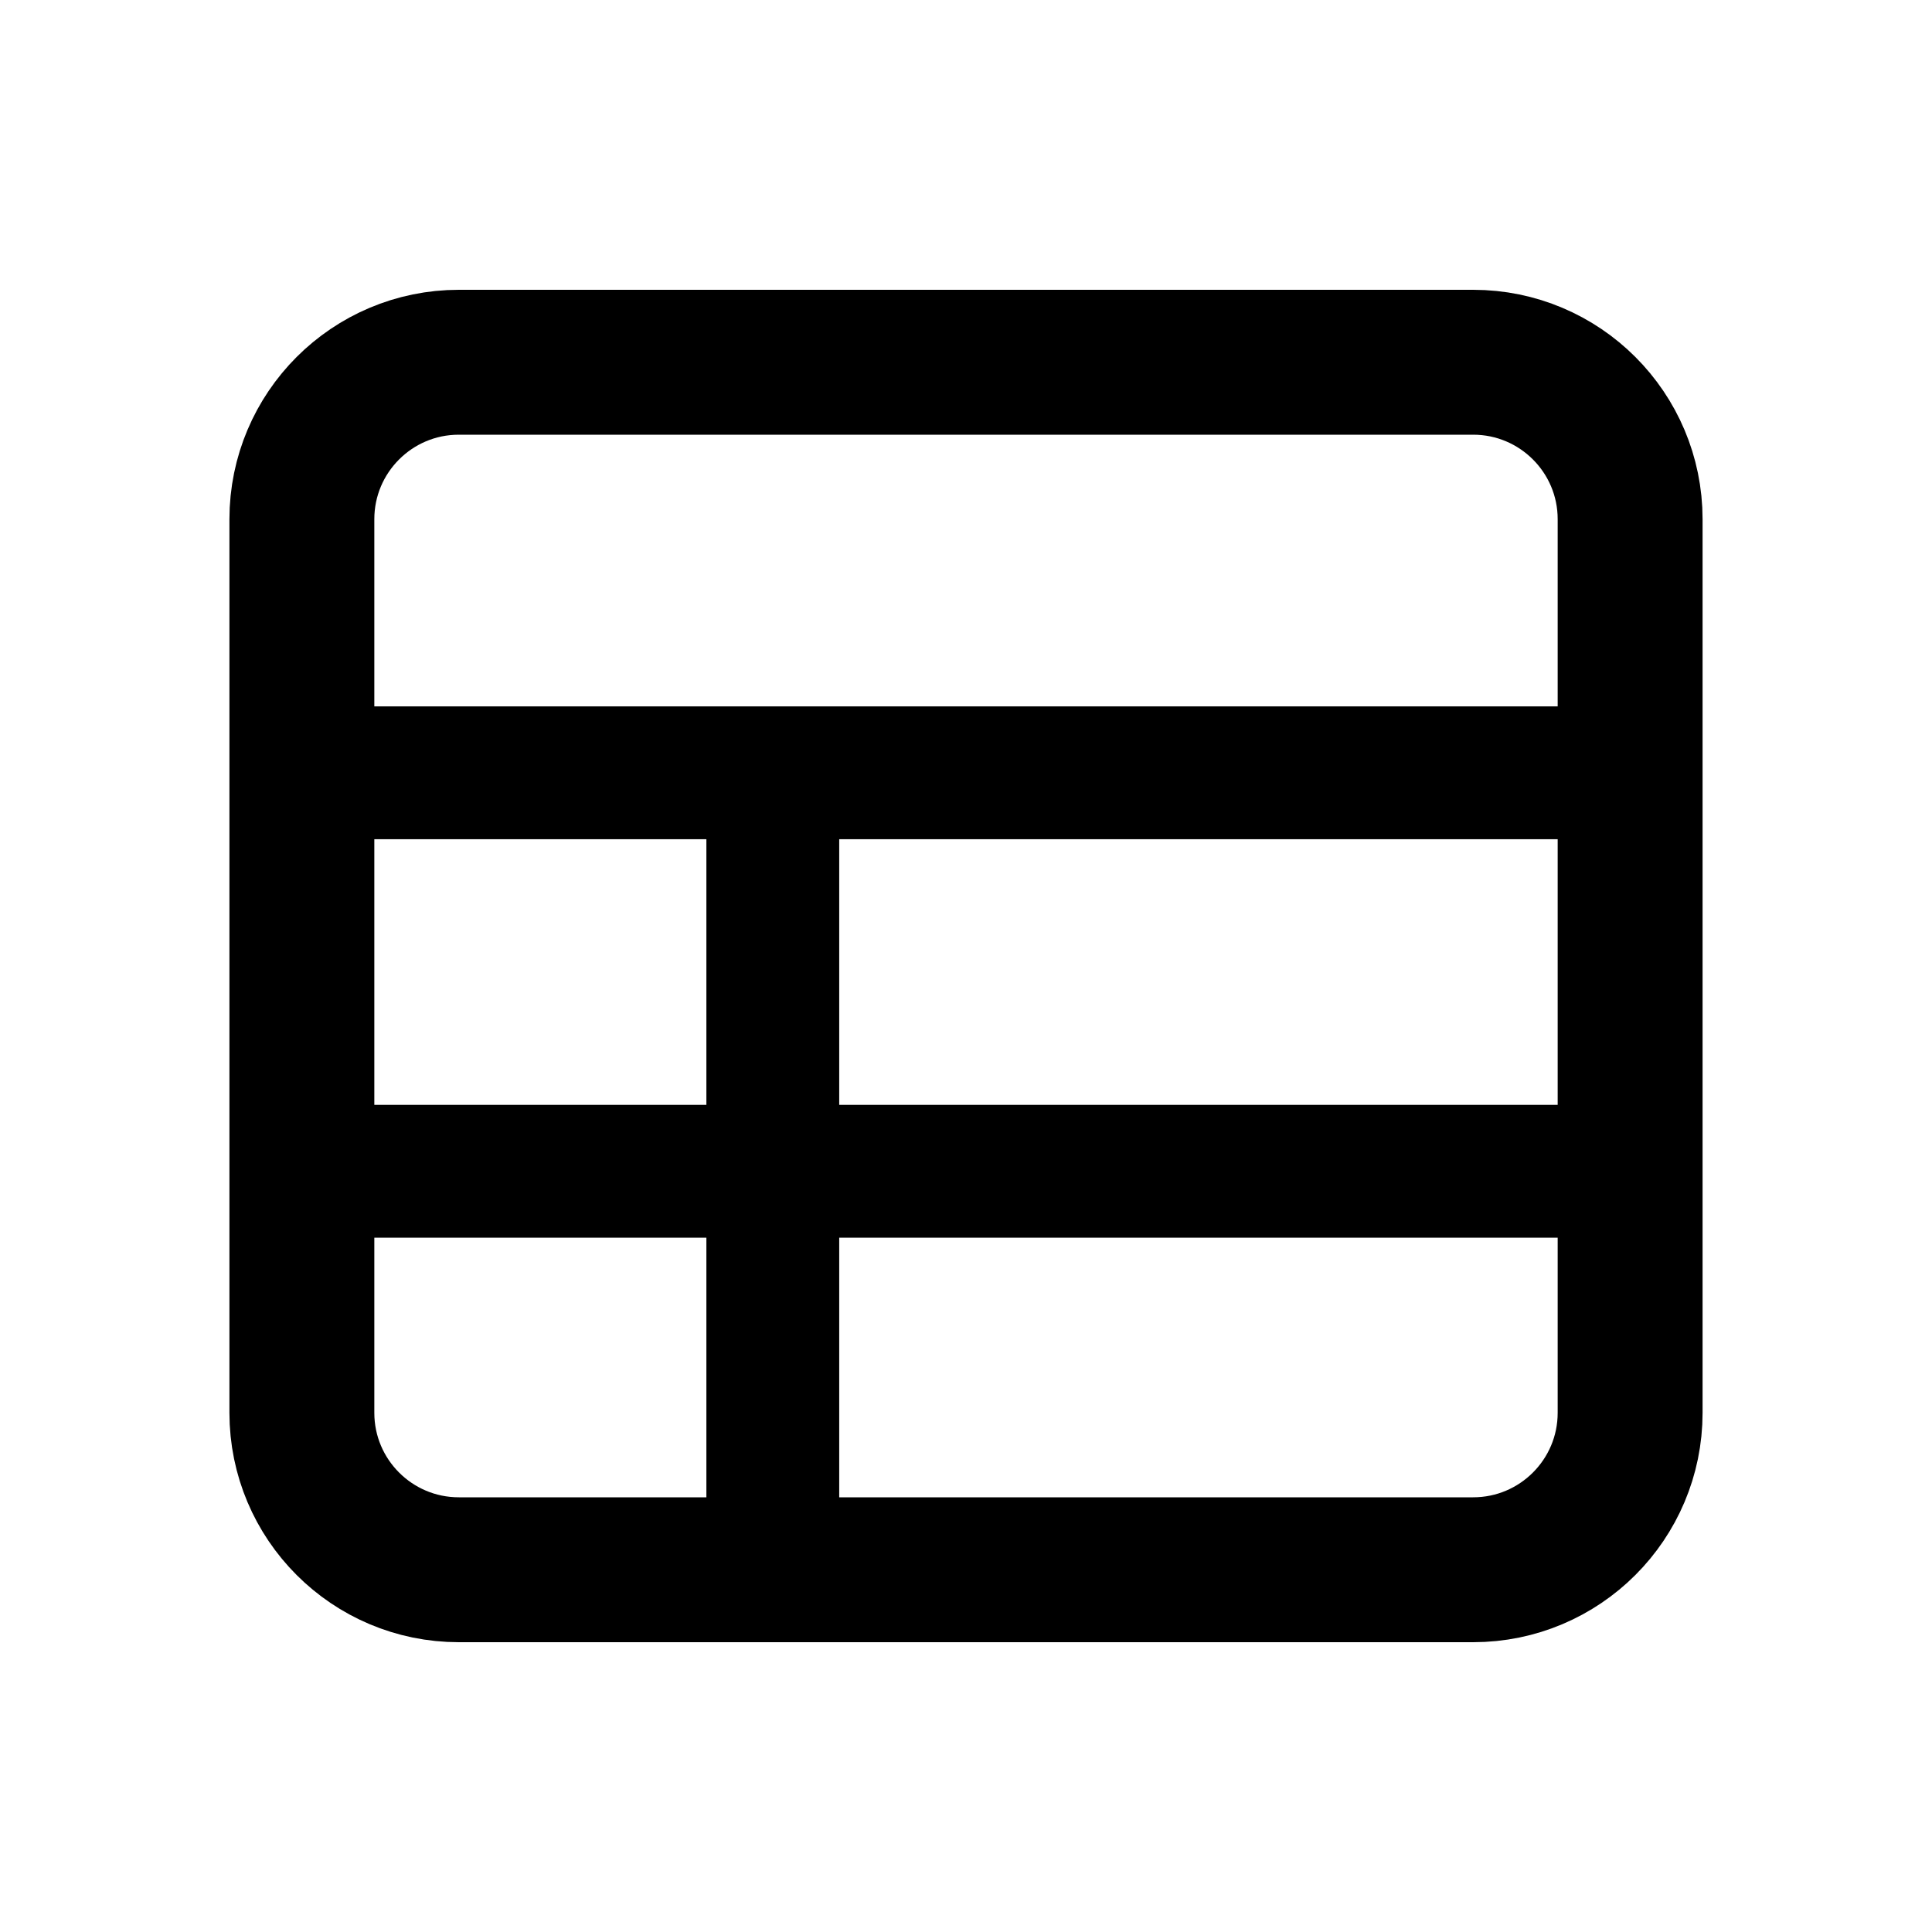
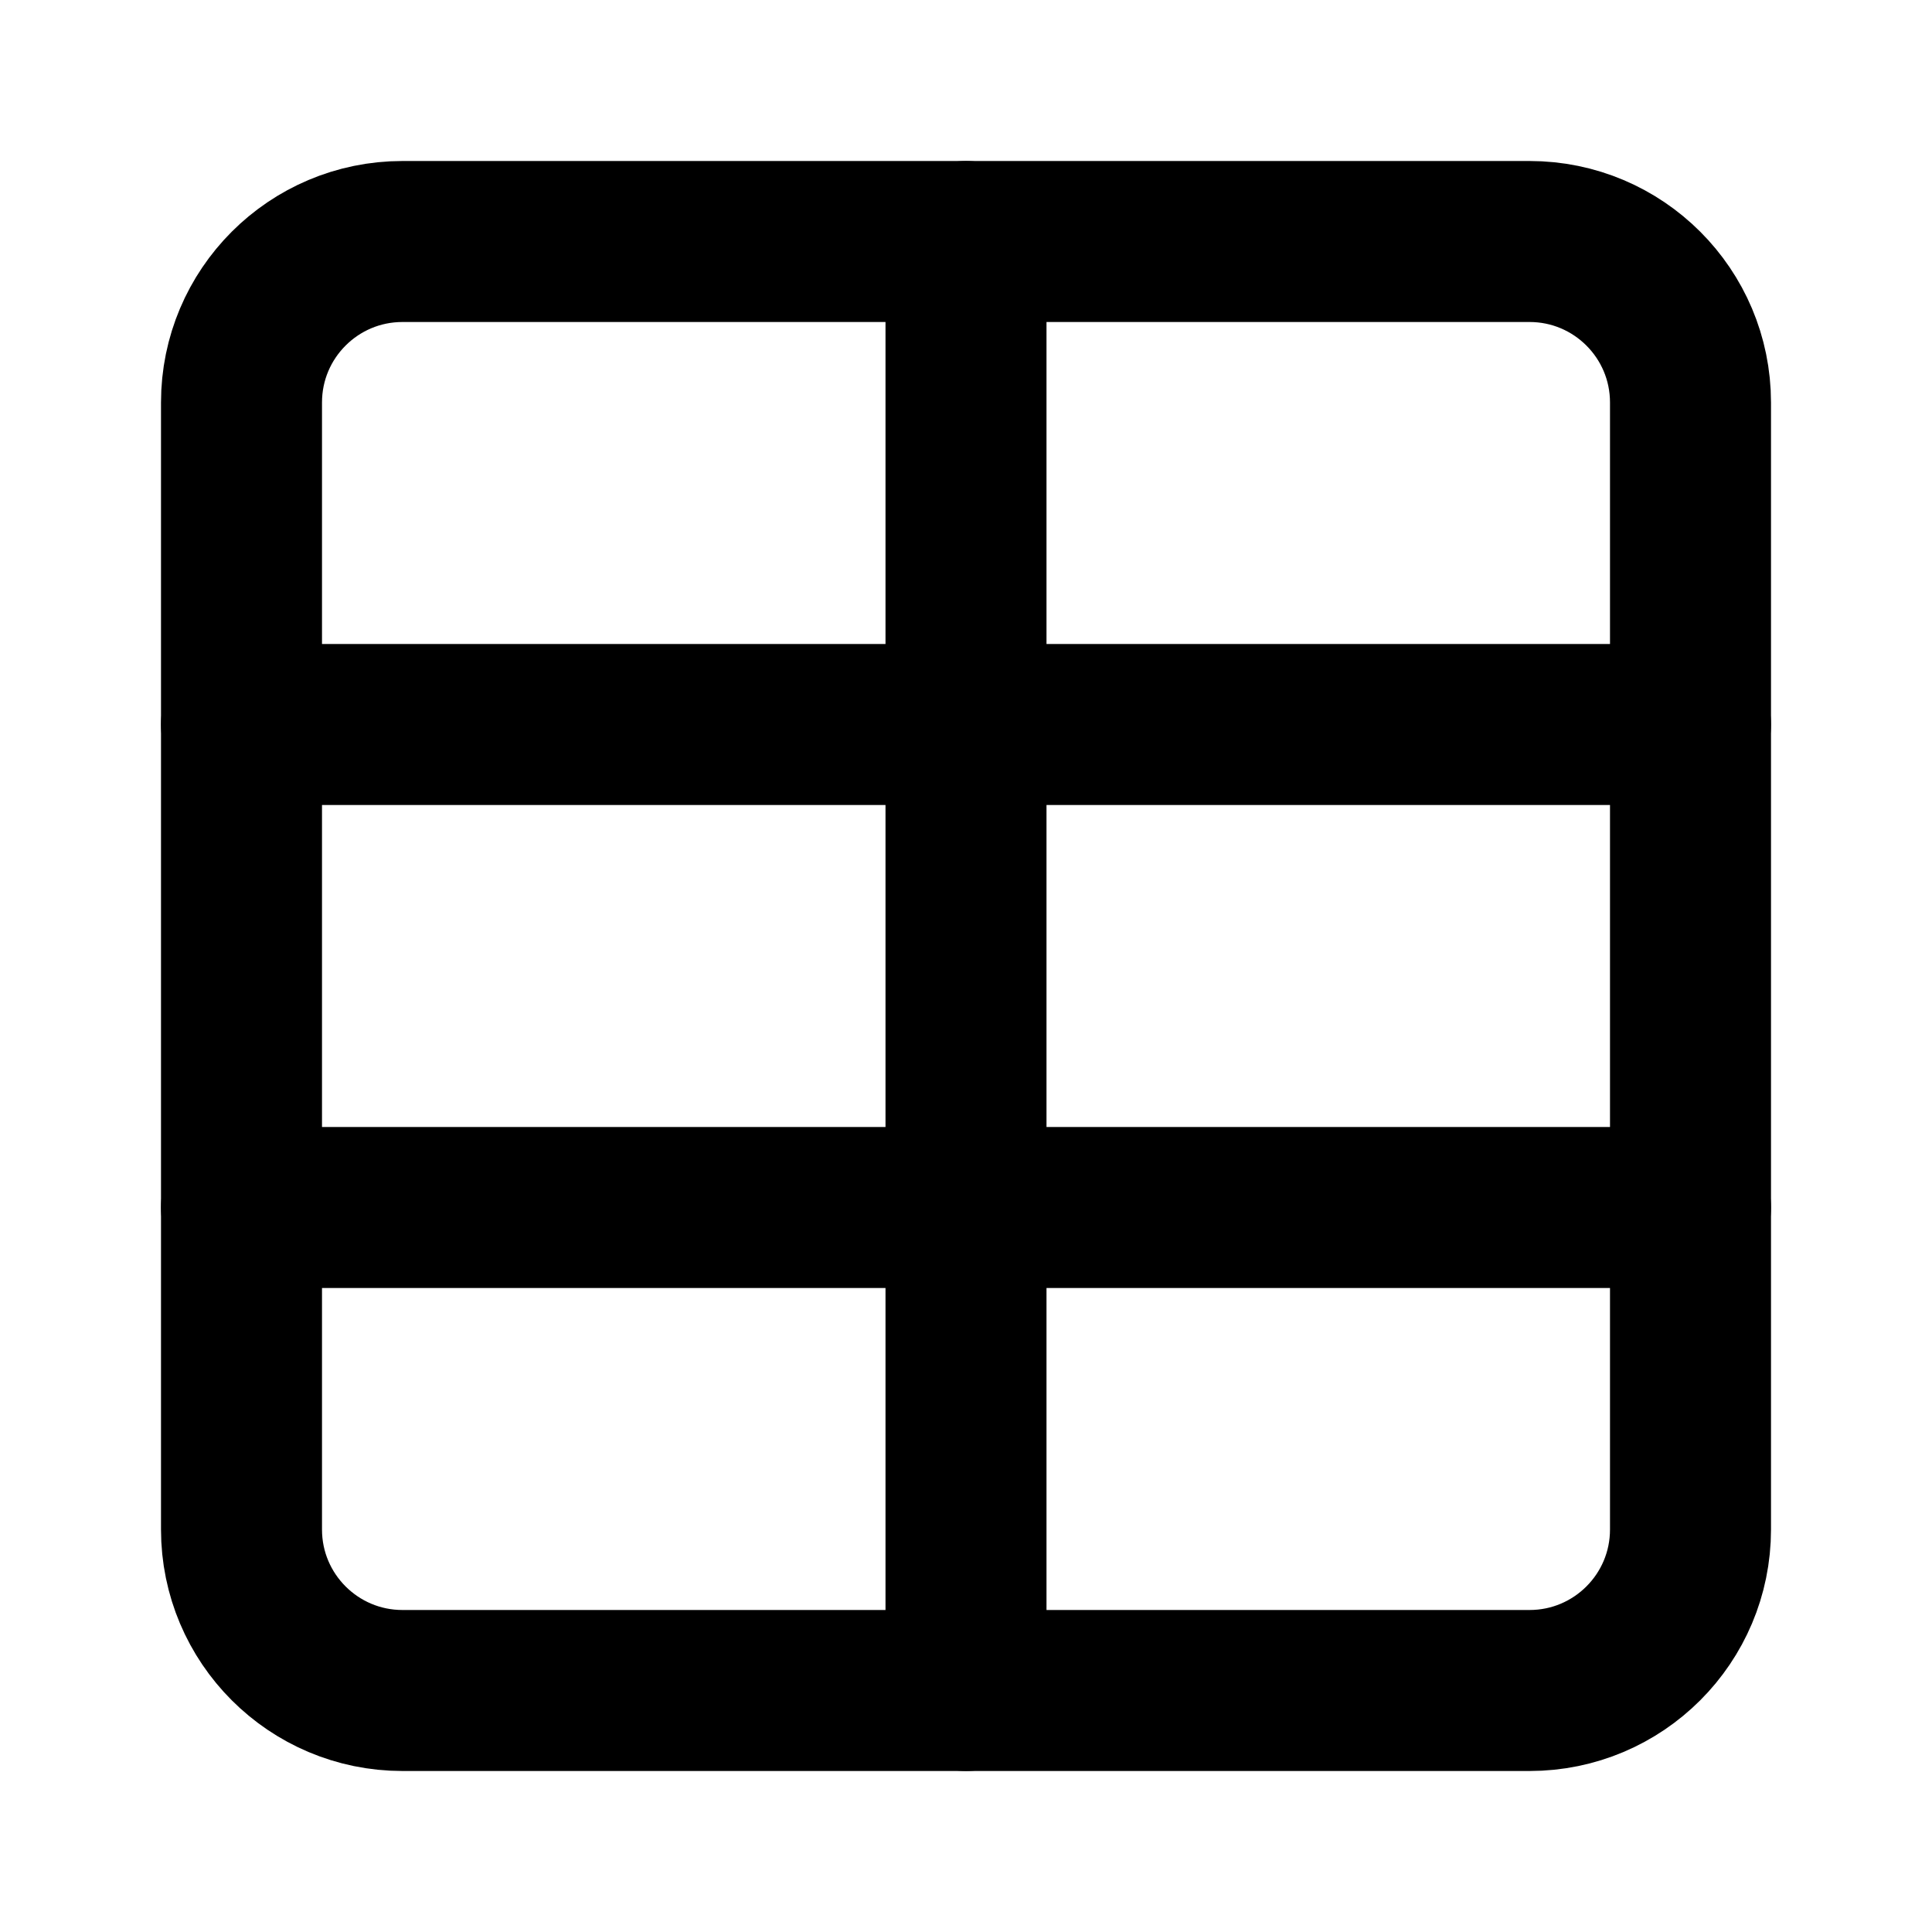
- <svg xmlns="http://www.w3.org/2000/svg" viewBox="0 0 16 16">
-   <rect x="2.5" y="3" width="11" height="10" rx="1.3" fill="none" stroke="#000" stroke-width="1.2" />
-   <path d="M2.5 6.4h11M2.5 9.7h11M6.4 6.4V13" fill="none" stroke="#000" stroke-width="1.1" />
+ <svg xmlns="http://www.w3.org/2000/svg" width="24" height="24" viewBox="0 0 24 24" fill="none" stroke="currentColor" stroke-width="2" stroke-linecap="round" stroke-linejoin="round">
+   <path d="M12 3v18" />
+   <rect width="18" height="18" x="3" y="3" rx="2" />
+   <path d="M3 9h18" />
+   <path d="M3 15h18" />
</svg>
